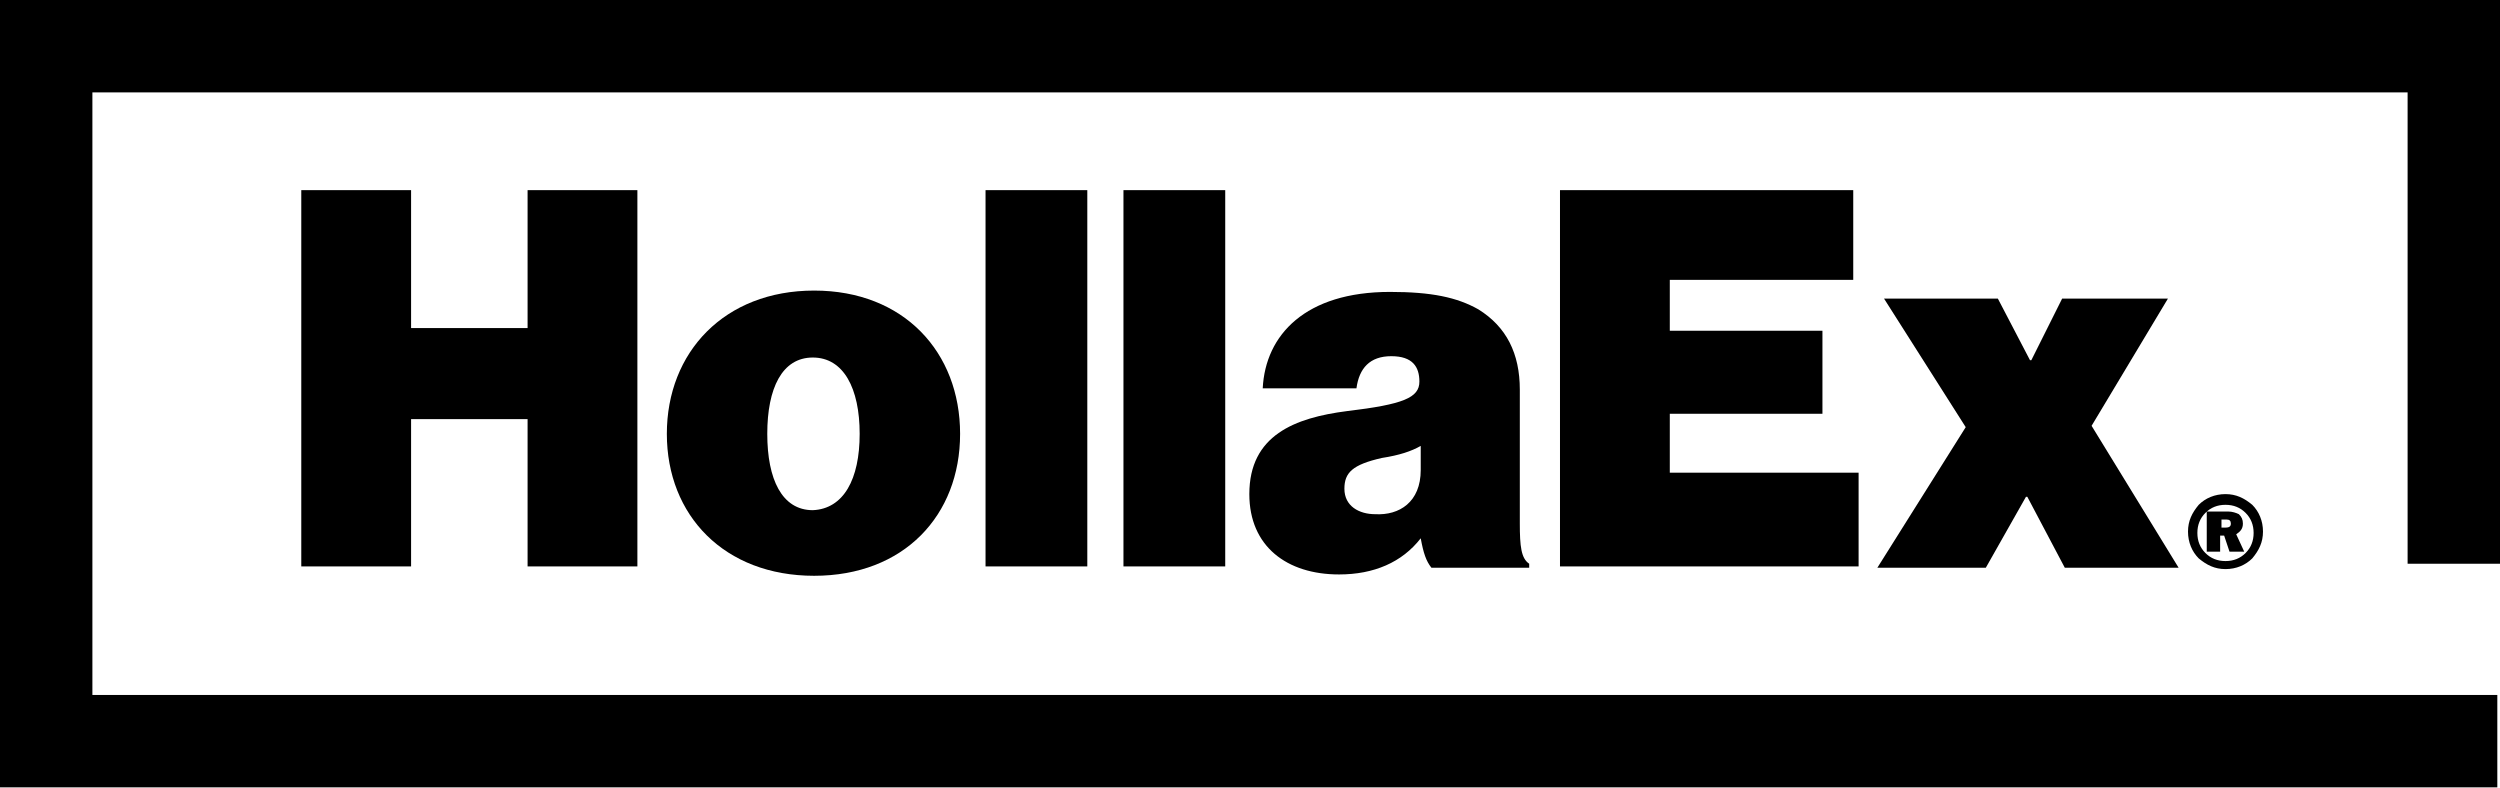
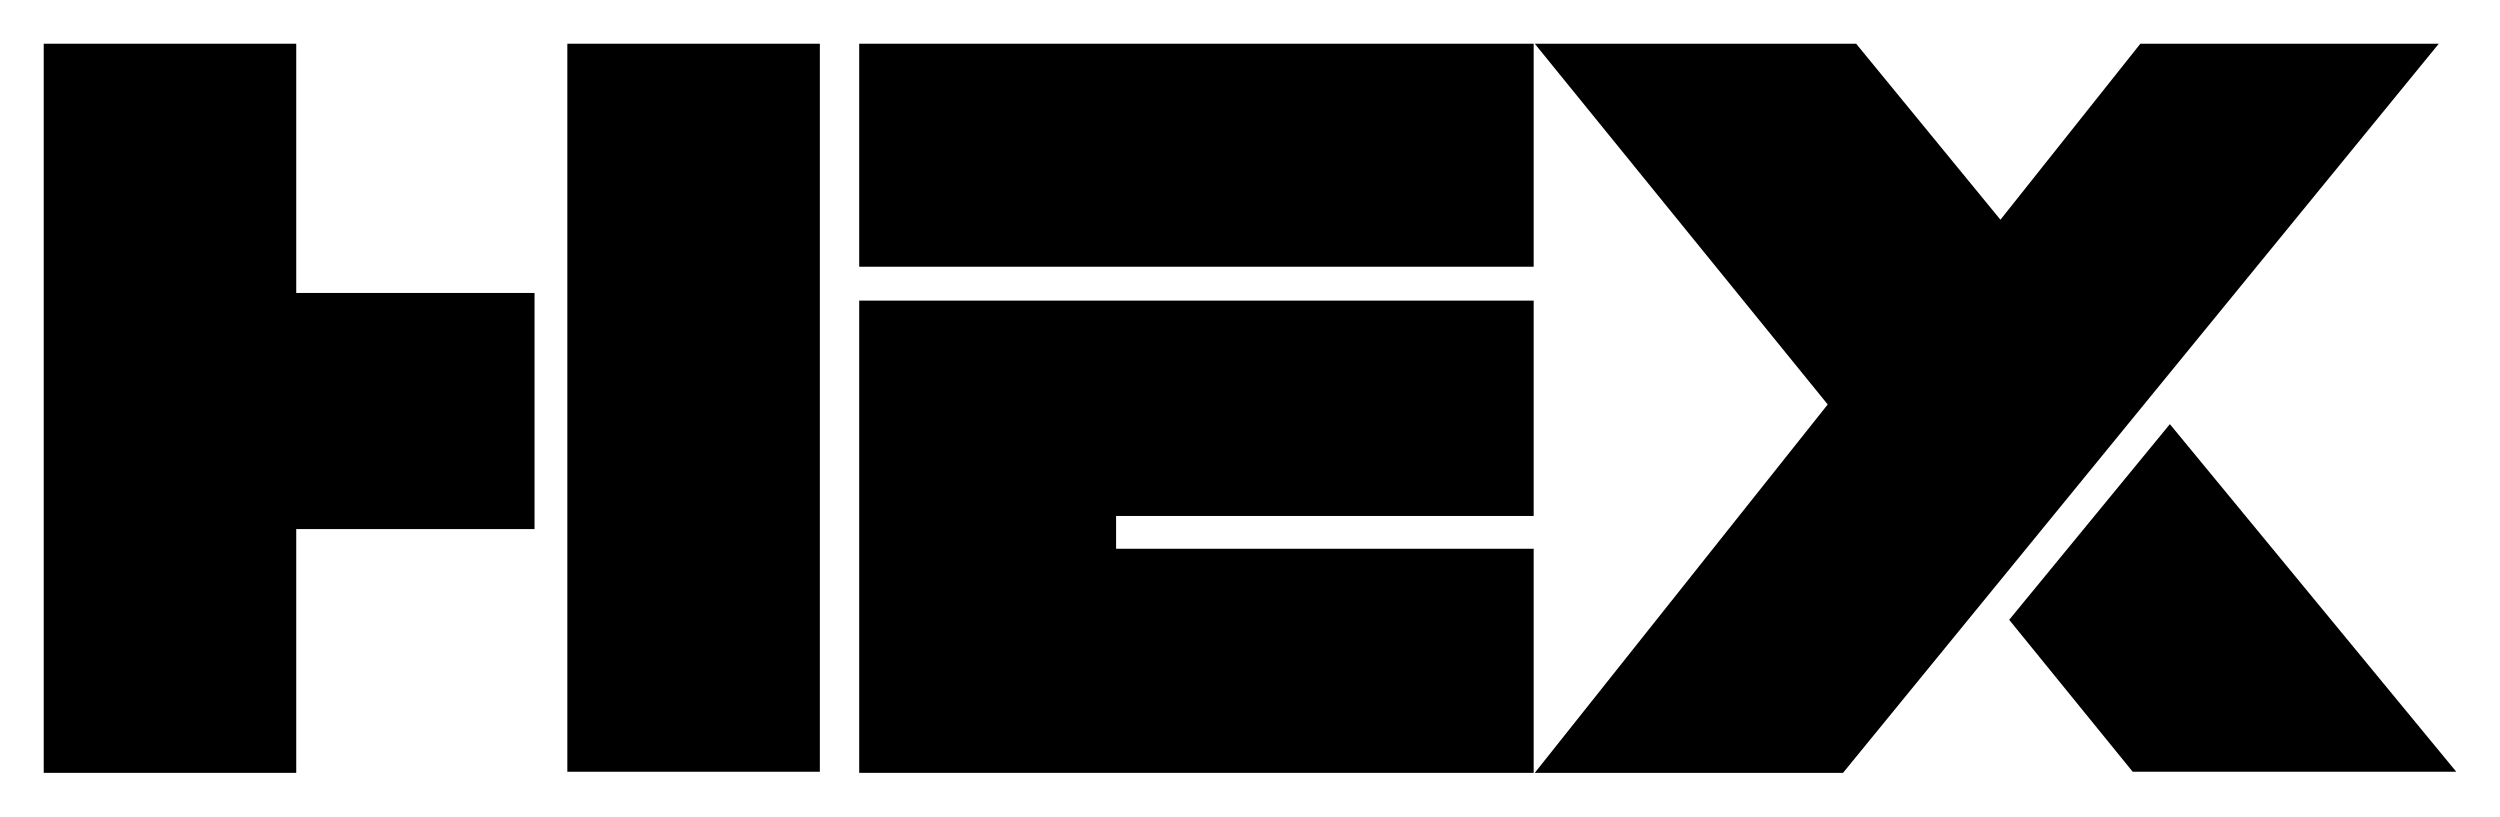
- <svg xmlns="http://www.w3.org/2000/svg" version="1.1" id="Layer_1" x="0px" y="0px" viewBox="-386 251.2 186.7 58.8" xml:space="preserve">
-   <g id="XMLID_1_">
-     <g id="XMLID_103_">
-       <polygon id="XMLID_116_" points="-199.5,310 -386,310 -386,251.2 -199.3,251.2 -199.3,293.3 -206.2,293.3 -206.2,258.1    -379.1,258.1 -379.1,303.1 -199.5,303.1   " class="logo-black" />
-       <g class="logo-black">
-         <path d="M-219.8,293.7c-0.8,0-1.4-0.3-2-0.8c-0.5-0.5-0.8-1.2-0.8-2c0-0.8,0.3-1.4,0.8-2c0.5-0.5,1.2-0.8,2-0.8s1.4,0.3,2,0.8     c0.5,0.5,0.8,1.2,0.8,2c0,0.8-0.3,1.4-0.8,2C-218.3,293.4-219,293.7-219.8,293.7z M-219.8,293.1c0.6,0,1.1-0.2,1.5-0.6     c0.4-0.4,0.6-0.9,0.6-1.5c0-0.6-0.2-1.1-0.6-1.5c-0.4-0.4-0.9-0.6-1.5-0.6c-0.6,0-1.1,0.2-1.5,0.6c-0.4,0.4-0.6,0.9-0.6,1.5     c0,0.6,0.2,1.1,0.6,1.5C-220.9,292.9-220.4,293.1-219.8,293.1z M-218.4,292.4l-1.1,0l-0.4-1.2h-0.3v1.2h-1l0-3h1.6     c0.3,0,0.6,0.1,0.8,0.2c0.2,0.2,0.3,0.4,0.3,0.7c0,0.4-0.2,0.6-0.5,0.8L-218.4,292.4z M-220.2,290.6h0.4c0.3,0,0.4-0.1,0.4-0.3     c0-0.2-0.1-0.3-0.3-0.3h-0.4V290.6z" />
-       </g>
-     </g>
-     <g class="logo-black">
-       <path d="M-363.5,265.4h8.2v10.3h8.7v-10.3h8.2v28.1h-8.2v-11h-8.7v11h-8.2V265.4z" />
-       <path d="M-336.2,283.6c0-6.1,4.3-10.7,11-10.7c6.7,0,10.9,4.6,10.9,10.7c0,6.1-4.2,10.6-10.9,10.6    C-331.9,294.2-336.2,289.7-336.2,283.6z M-321.8,283.6c0-3.4-1.2-5.7-3.5-5.7c-2.3,0-3.4,2.3-3.4,5.7c0,3.4,1.1,5.7,3.4,5.7    C-323,289.2-321.8,287-321.8,283.6z" />
-       <path d="M-312.4,265.4h7.6v28.1h-7.6V265.4z" />
-       <path d="M-302.1,265.4h7.6v28.1h-7.6V265.4z" />
-       <path d="M-279.9,291.4L-279.9,291.4c-1.4,1.8-3.5,2.7-6.1,2.7c-3.9,0-6.7-2.1-6.7-6c0-4.4,3.4-5.7,7.3-6.2c4.2-0.5,5.4-1,5.4-2.2    c0-1.1-0.5-1.9-2.1-1.9s-2.4,0.9-2.6,2.4h-7c0.2-4,3.2-7.2,9.5-7.2c3.1,0,5,0.4,6.6,1.3c2.1,1.3,3.1,3.3,3.1,6v10    c0,1.7,0.1,2.6,0.7,3v0.3h-7.3C-279.5,293.1-279.7,292.5-279.9,291.4z M-279.9,286.3v-1.8c-0.7,0.4-1.6,0.7-2.9,0.9    c-2.2,0.5-2.8,1.1-2.8,2.3c0,1.3,1.1,1.9,2.3,1.9C-281.5,289.7-279.9,288.7-279.9,286.3z" />
-       <path d="M-269.5,265.4h21.9v6.7h-13.7v3.8h11.4v6.2h-11.4v4.4h14.1v7h-22.3V265.4z" />
-       <path d="M-239.2,283.1l-6.1-9.6h8.5l2.4,4.6h0.1l2.3-4.6h7.9l-5.7,9.5l6.5,10.6h-8.5l-2.8-5.3h-0.1l-3,5.3h-8.1L-239.2,283.1z" />
+ <svg xmlns="http://www.w3.org/2000/svg" version="1.2" baseProfile="tiny" id="Layer_1" x="0px" y="0px" viewBox="0 0 228.7 74.7" xml:space="preserve">
+   <g class="logo-black">
+     <path d="M183.8,56.7l11.3,13.9h29.6l-26.2-31.8L183.8,56.7z M223.1,4h-27.3l-12.8,16.1L169.8,4h-29.4l26.8,33l-26.8,33.7h28.2   L223.1,4z" />
+     <path d="M51.9,48.4L51.9,48.4l0,22.2H75V4H51.9v22.8h0V48.4z M4,4v66.7h23.1V48.4h21.8V26.8H27.1V4H4z" />
+     <g>
+       <polygon class="logo-black" points="78.6,4 78.6,24.4 102.1,24.4 124.6,24.4 140.3,24.4 140.3,4   " />
+       <polygon class="logo-black" points="78.6,27.5 78.6,70.7 140.3,70.7 140.3,50.2 105.1,50.2 105.1,50.2 102.1,50.2 102.1,47.2 140.3,47.2 140.3,27.5       " />
    </g>
  </g>
</svg>
